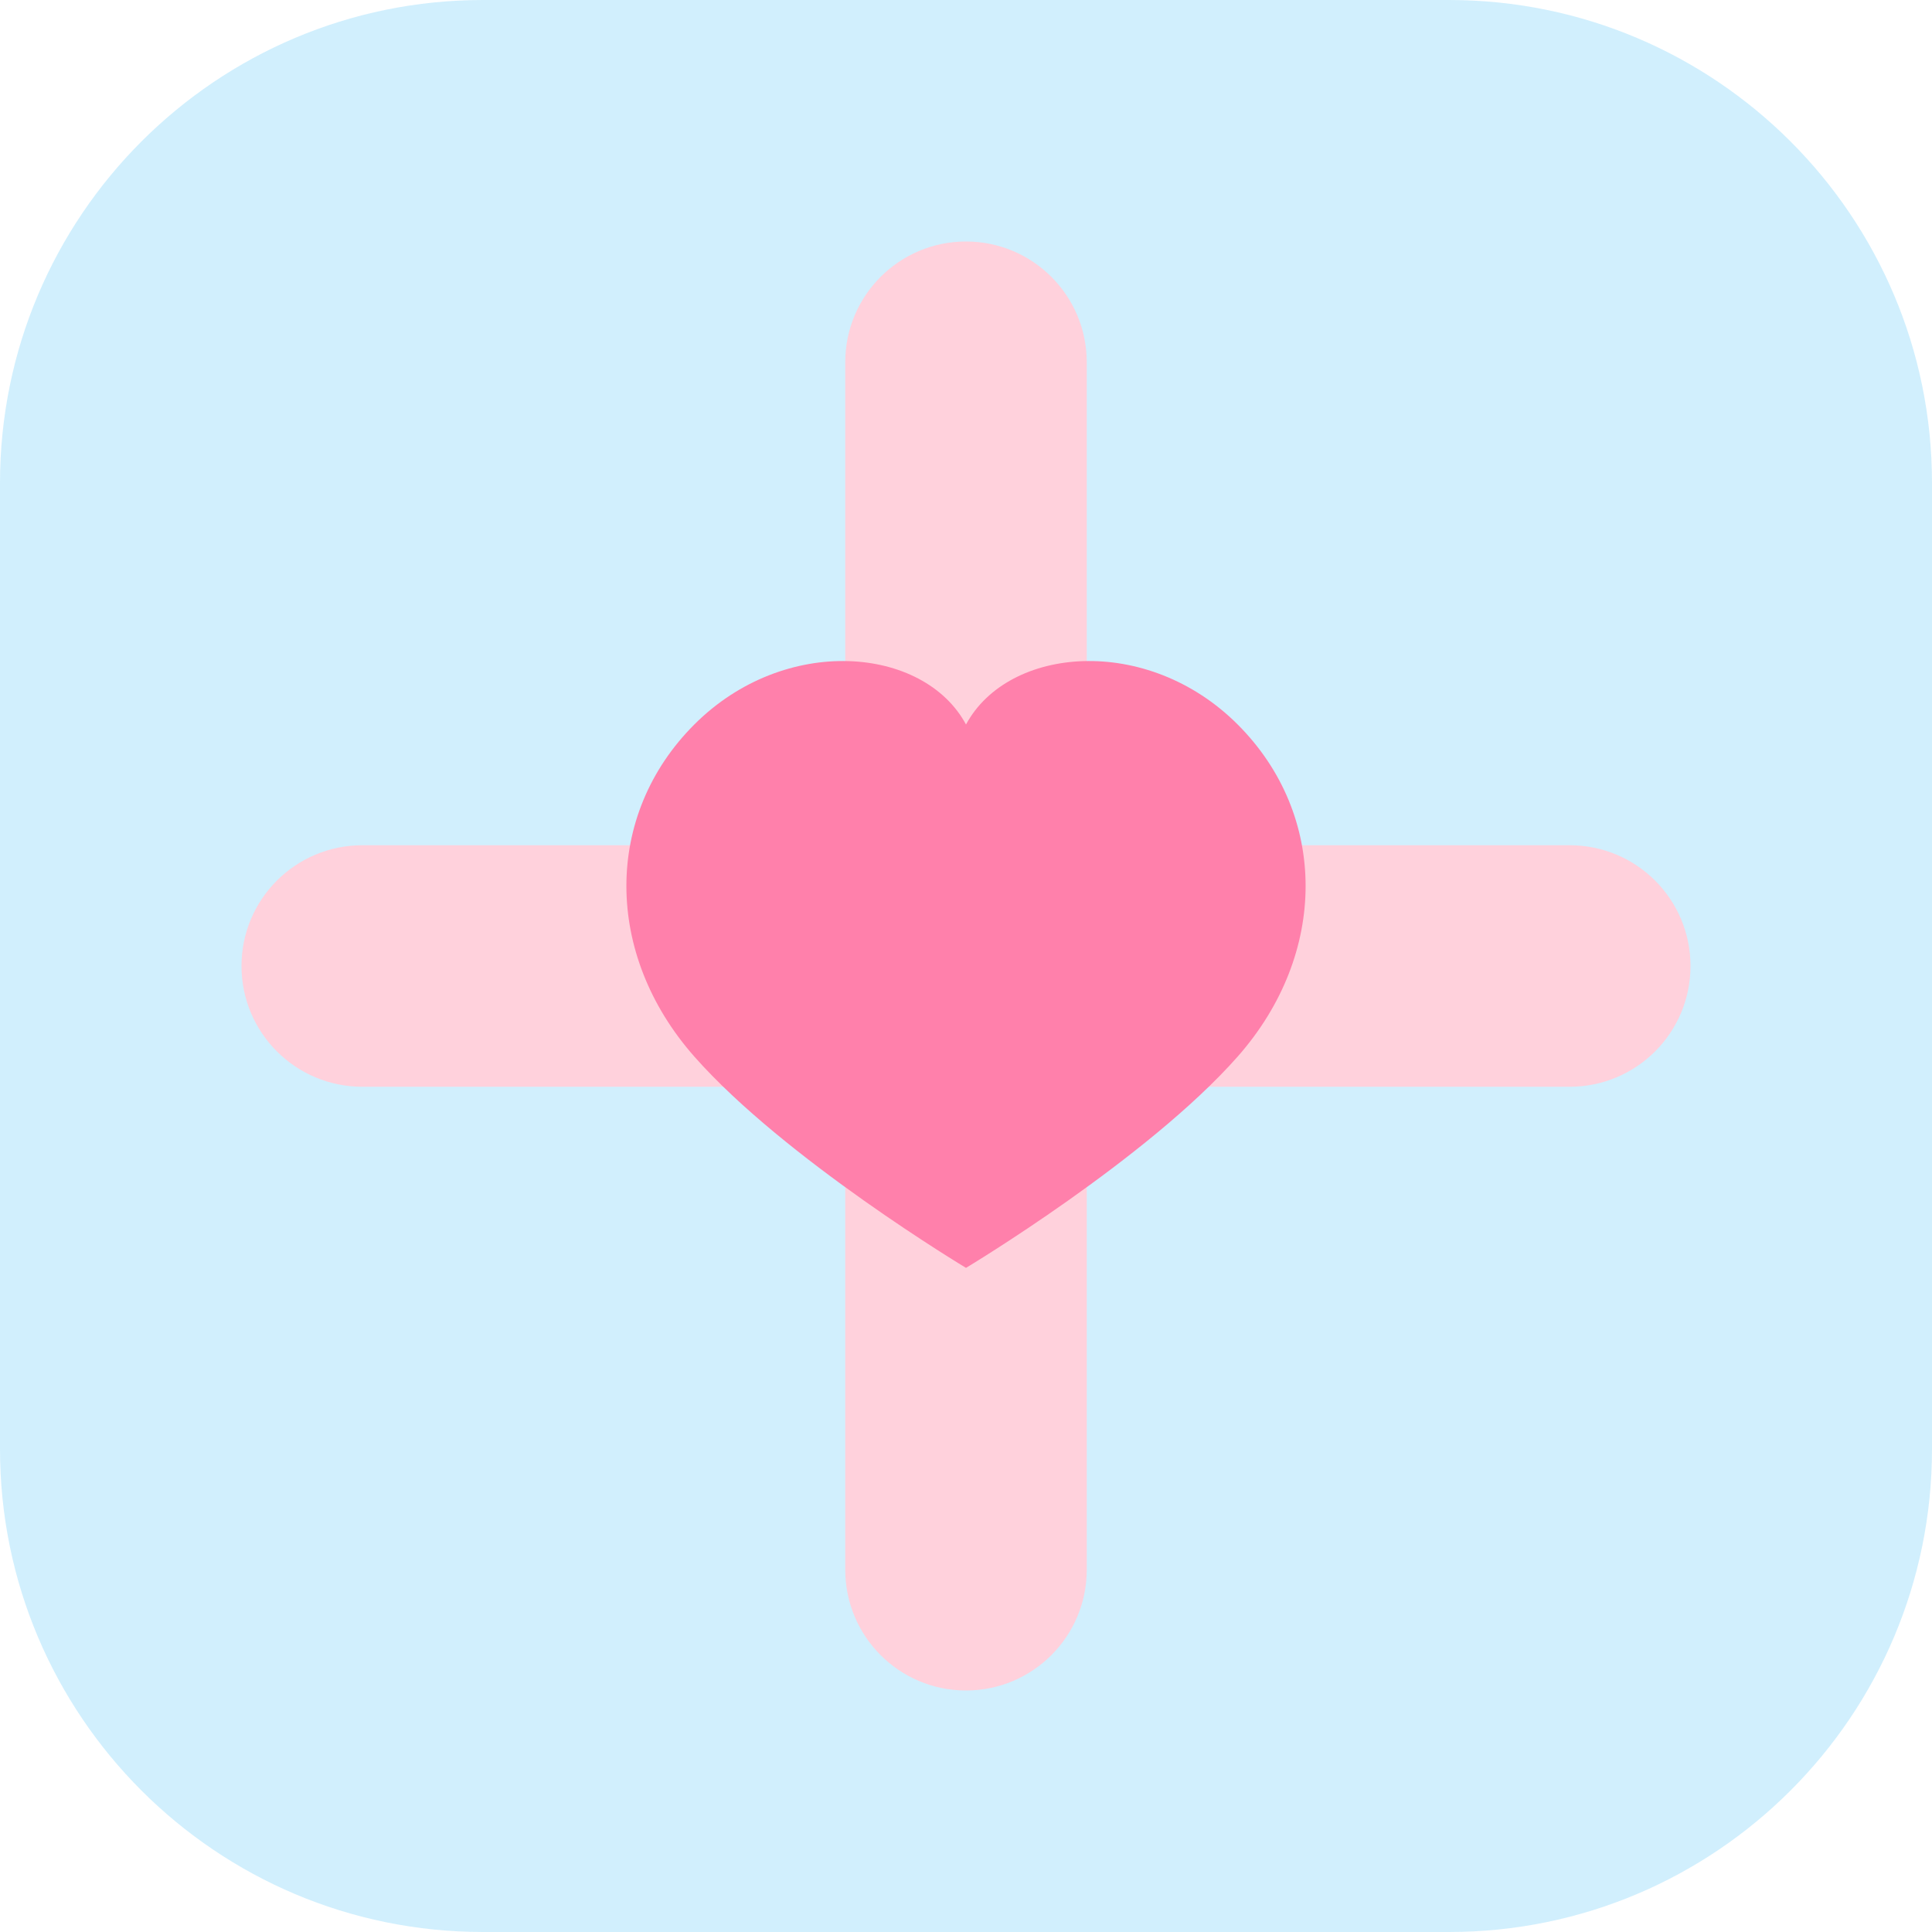
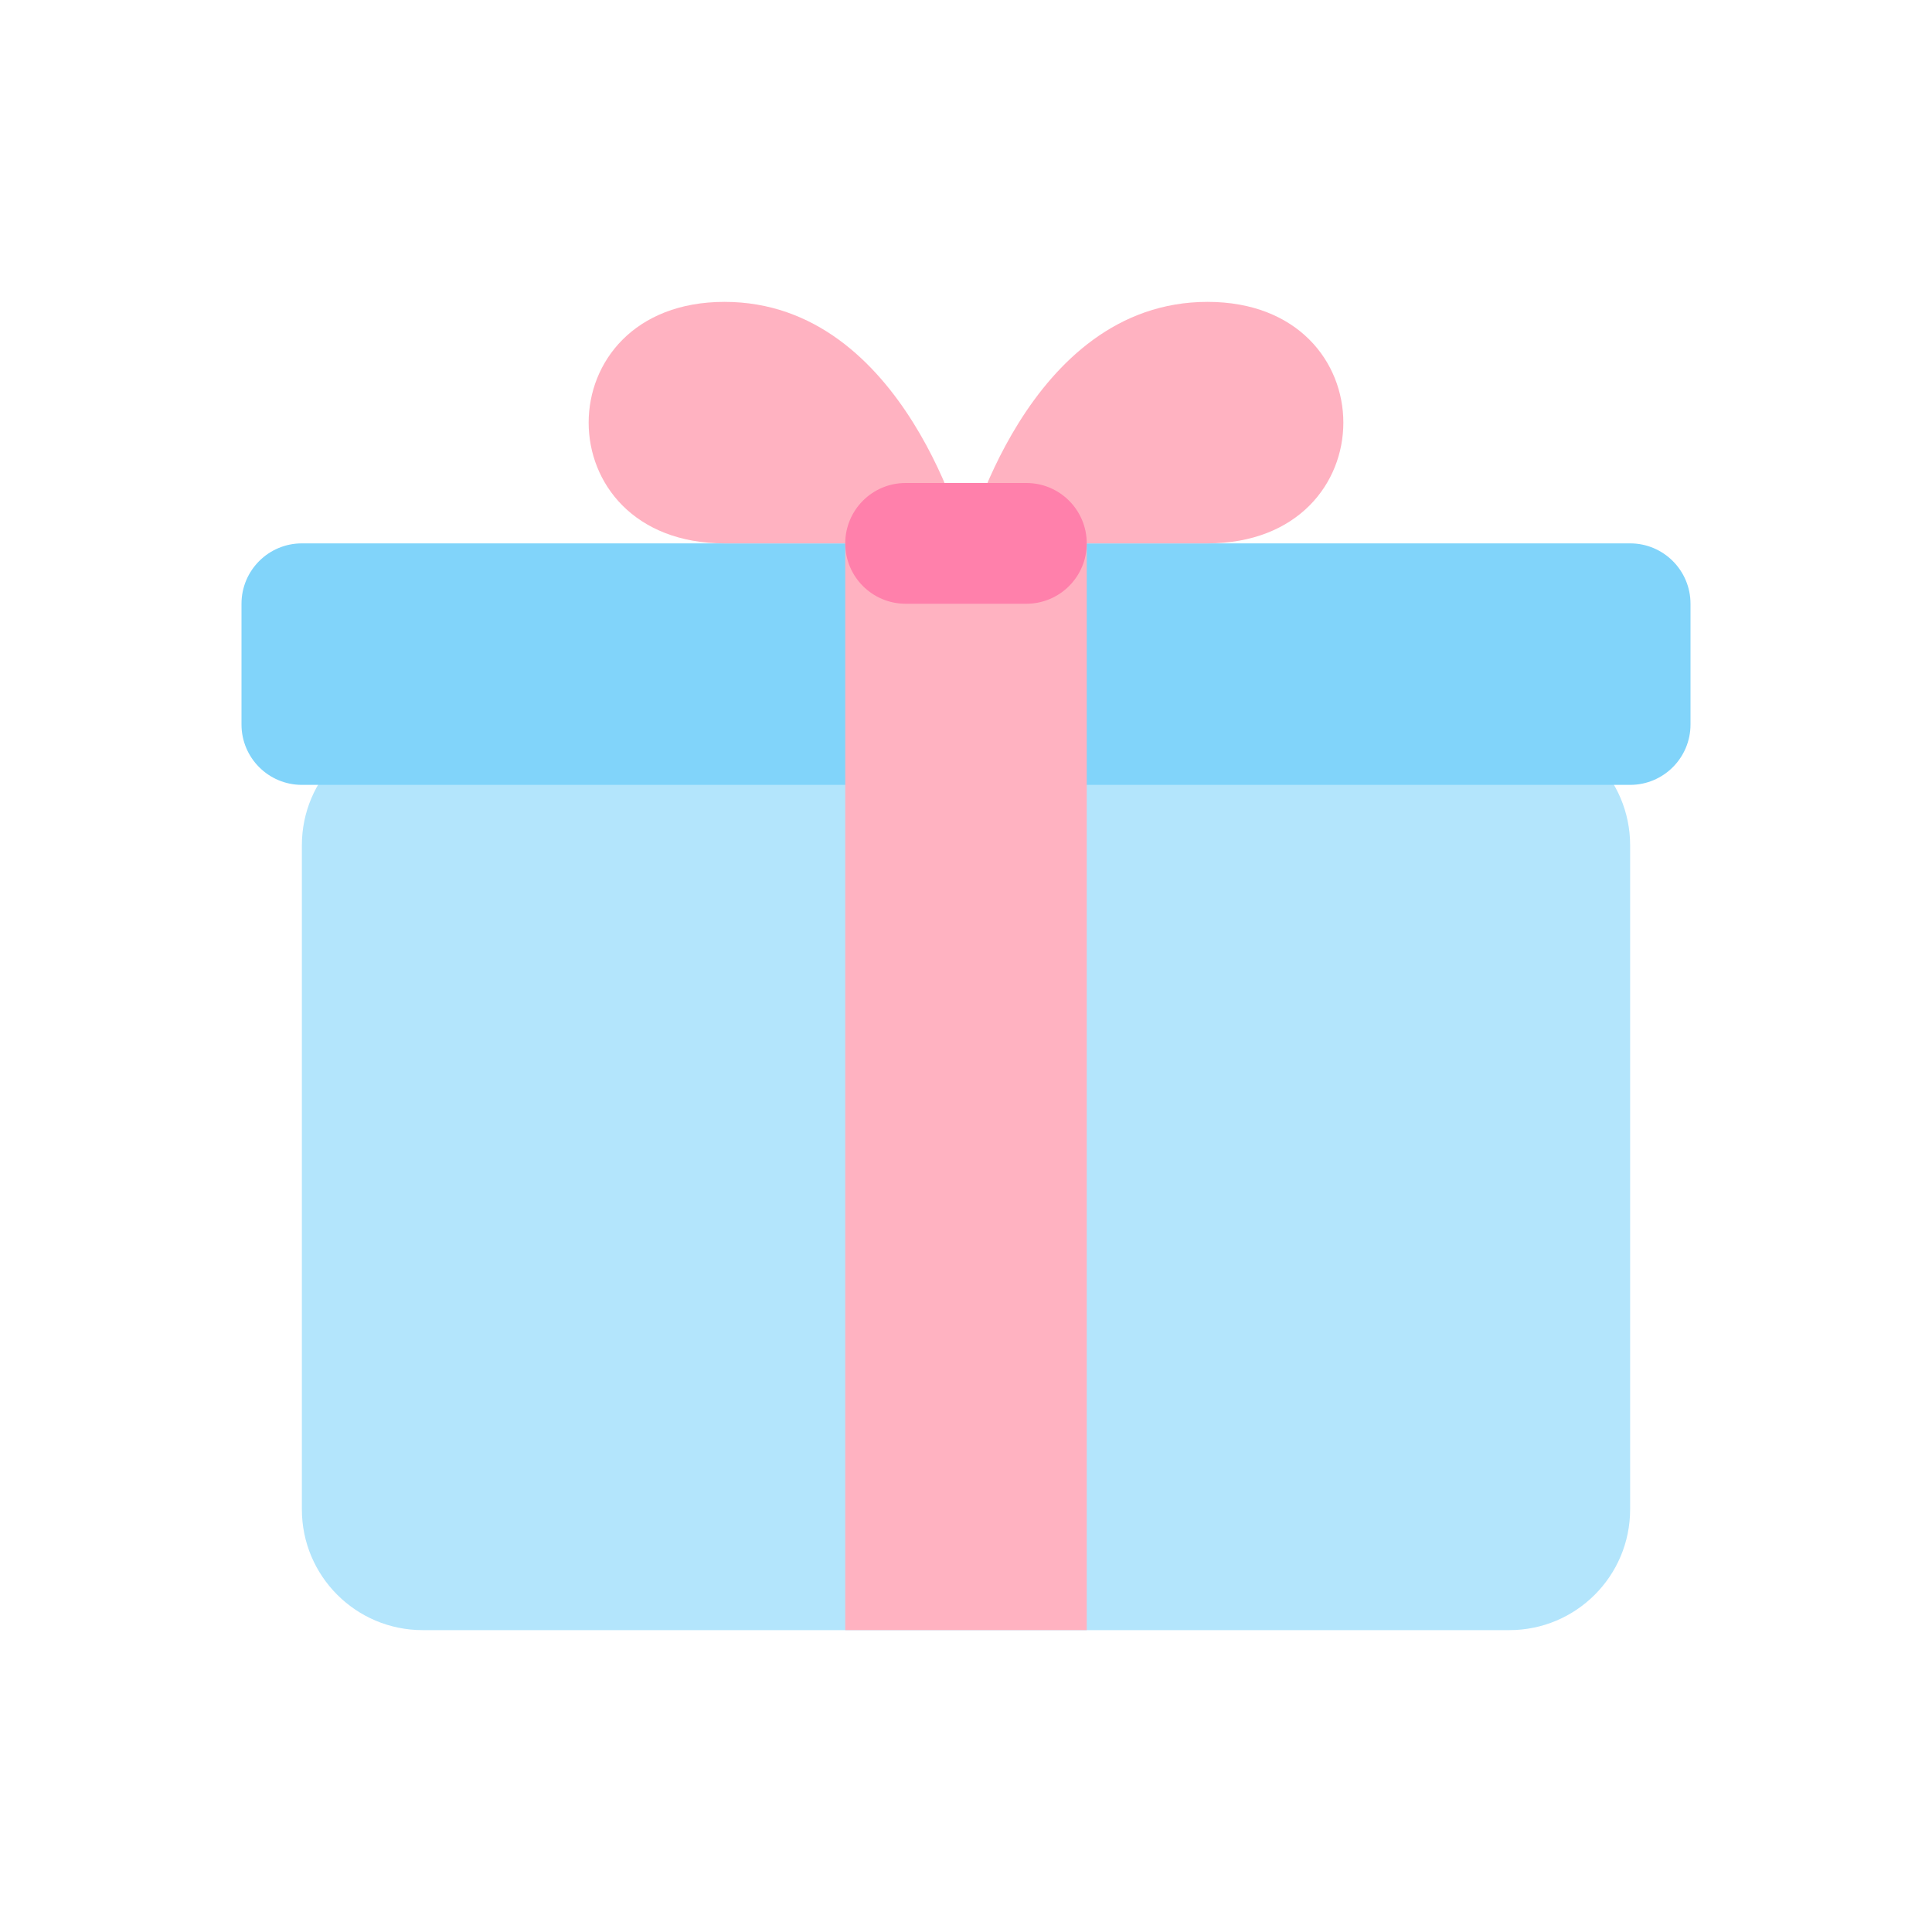
<svg xmlns="http://www.w3.org/2000/svg" width="32" height="32" viewBox="0 0 32 32" fill="none">
-   <rect width="32" height="32" rx="8" fill="#B3E5FC" fill-opacity="0.6" />
-   <rect x="14" y="4" width="4" height="24" rx="2" fill="#FFD1DC" />
-   <rect x="4" y="14" width="24" height="4" rx="2" fill="#FFD1DC" />
-   <path d="M16 21C16 21 13 19.2 11.5 17.5C10 15.8 10 13.5 11.5 12C13 10.5 15.3 10.7 16 12C16.7 10.7 19 10.5 20.5 12C22 13.5 22 15.8 20.5 17.5C19 19.2 16 21 16 21Z" fill="#FF80AB" />
+   <rect x="5" y="12" width="22" height="15" rx="2" fill="#B3E5FC" />
+   <rect x="4" y="9" width="24" height="4" rx="1" fill="#81D4FA" />
+   <rect x="14" y="9" width="4" height="18" fill="#FFB2C1" />
+   <path d="M16 9C16 9 15 5 12 5C9 5 9 9 12 9H16Z" fill="#FFB2C1" />
+   <path d="M16 9C16 9 17 5 20 5C23 5 23 9 20 9H16Z" fill="#FFB2C1" />
+   <rect x="14" y="8" width="4" height="2" rx="1" fill="#FF80AB" />
</svg>
